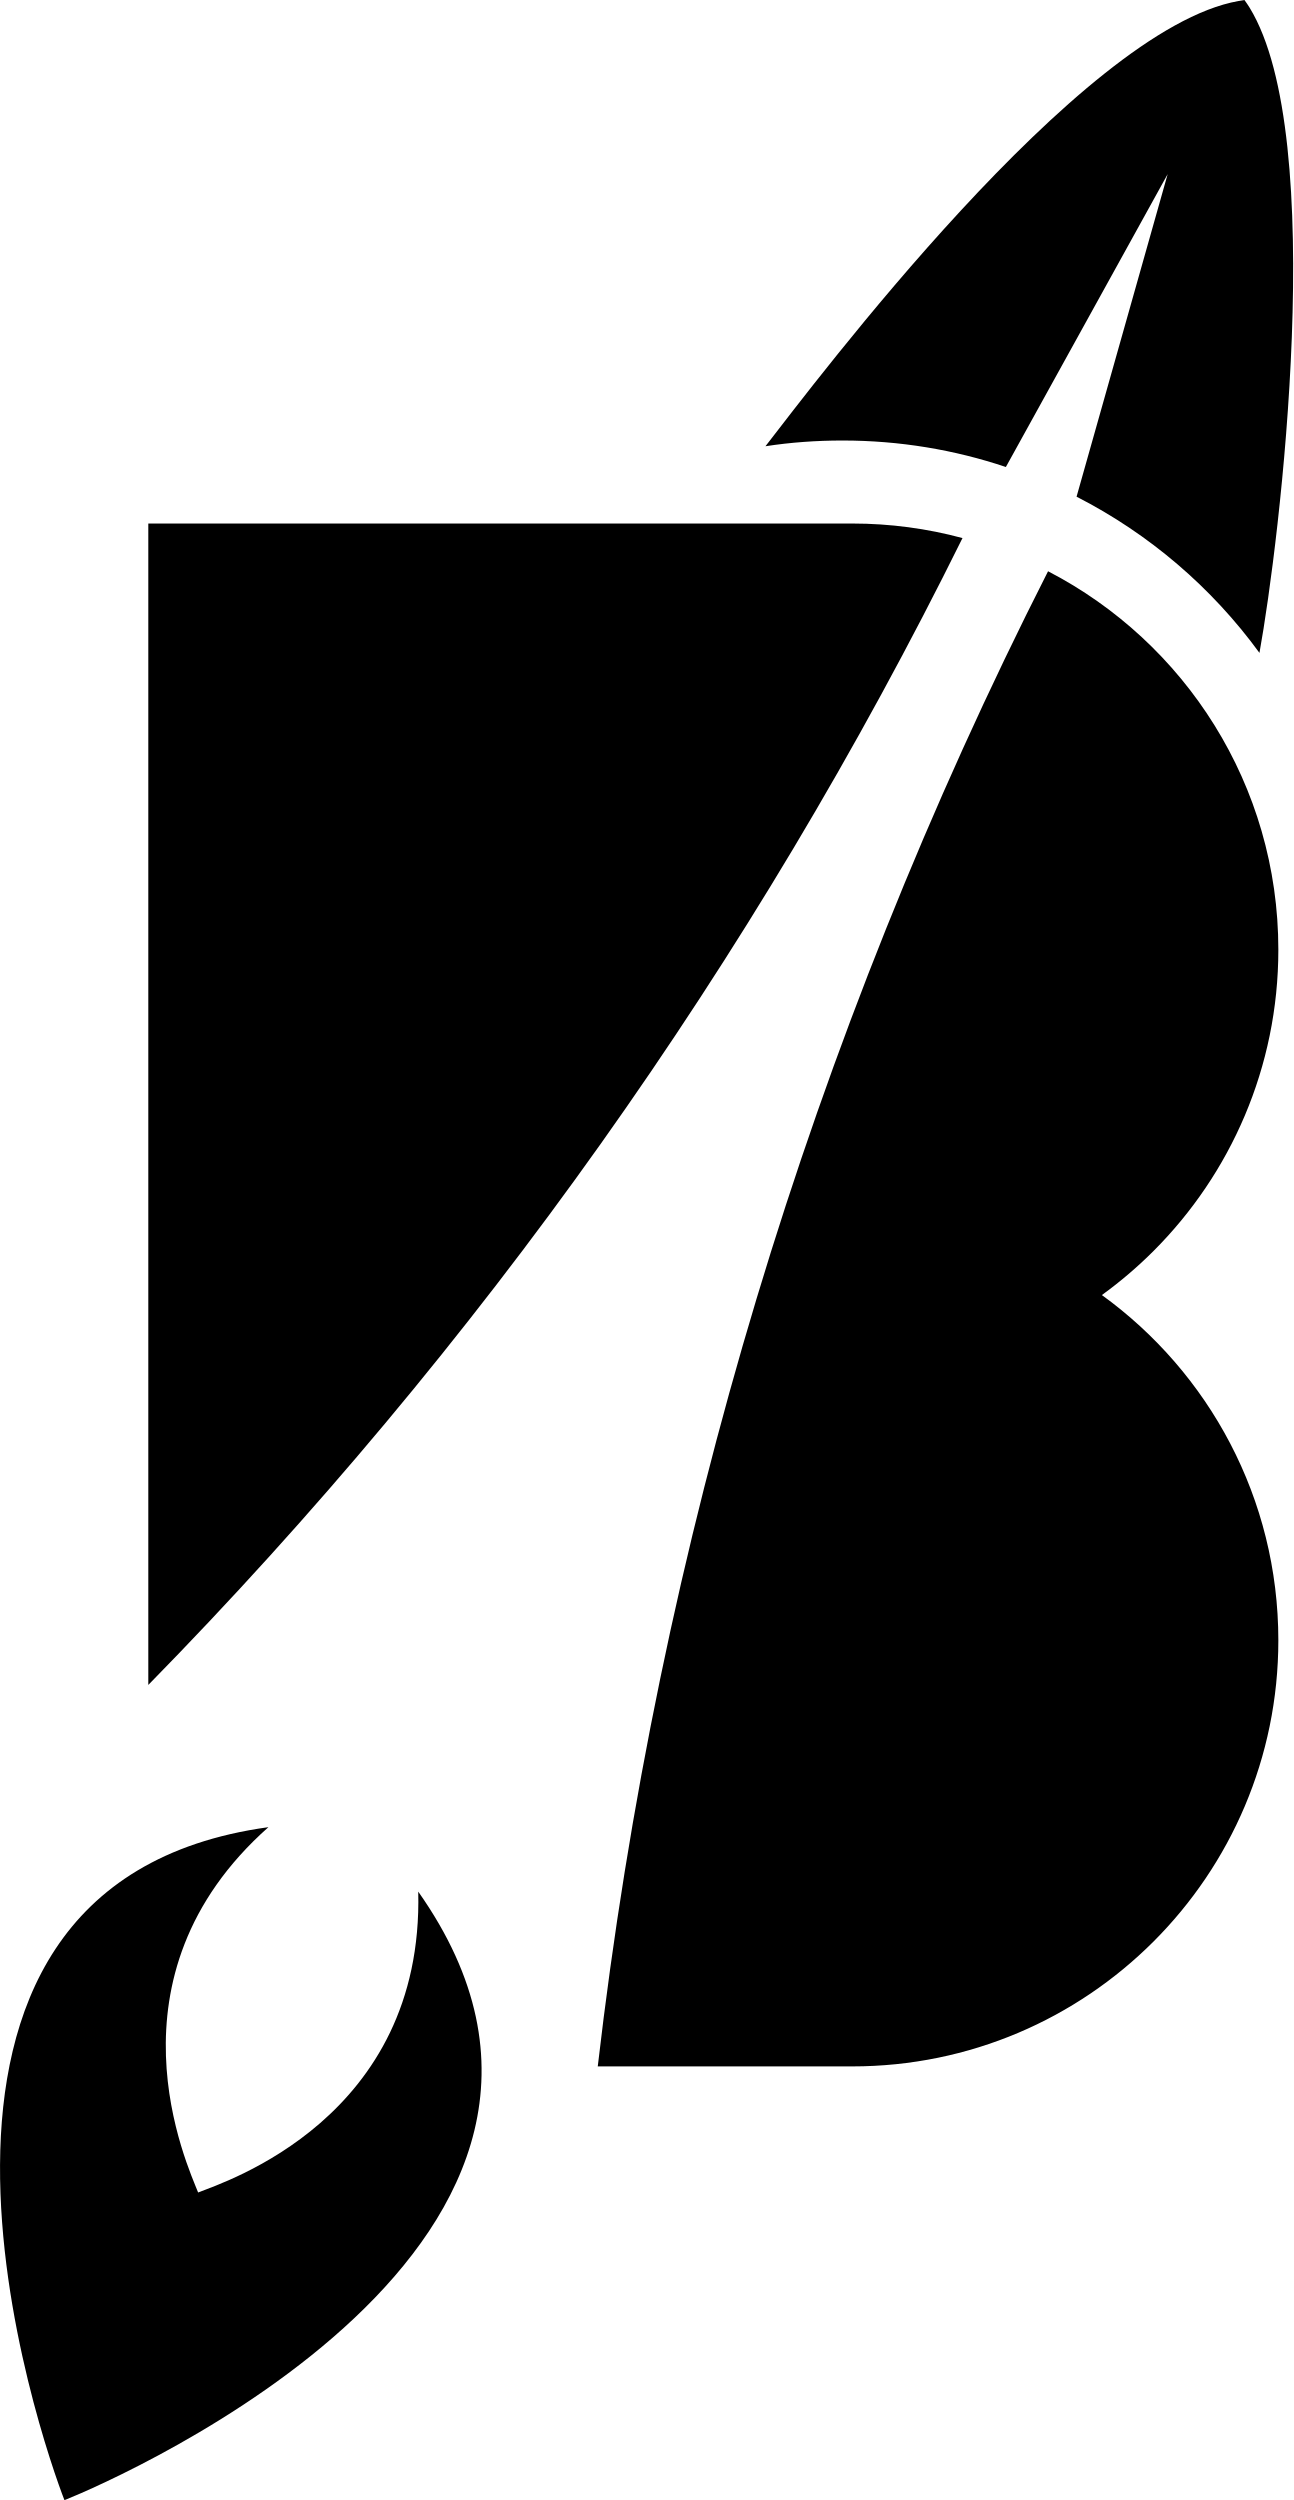
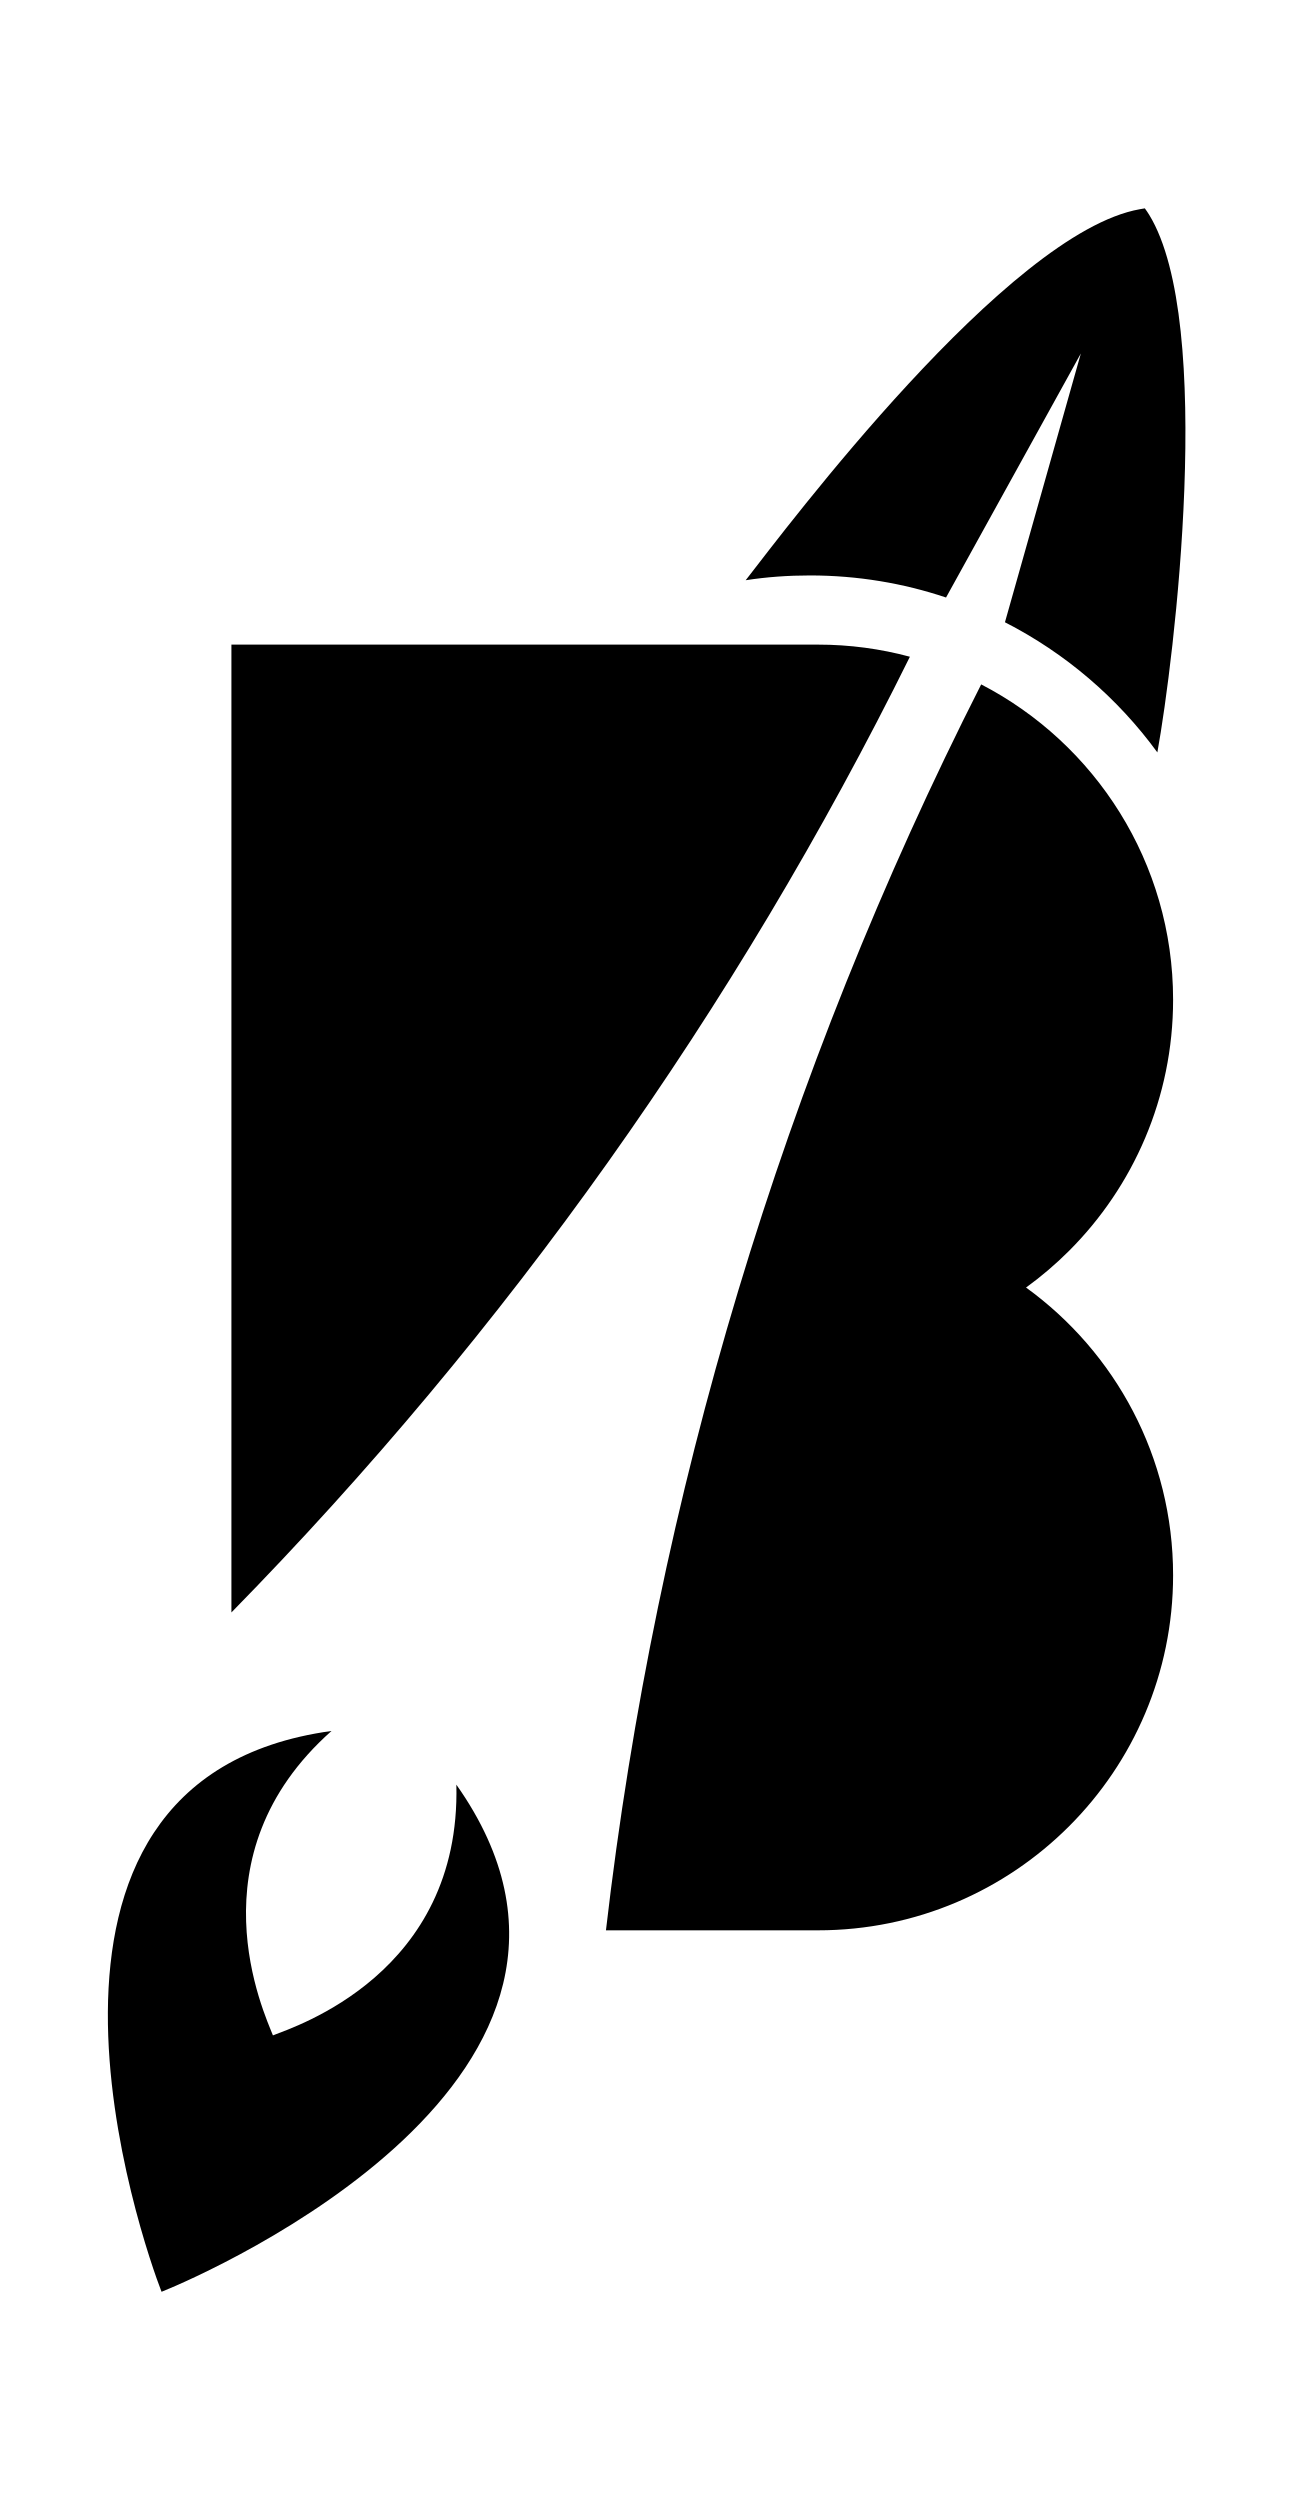
- <svg xmlns="http://www.w3.org/2000/svg" data-name="Layer 2" viewBox="0 0 76.65 148.18">
+ <svg xmlns="http://www.w3.org/2000/svg" data-name="Layer 2" viewBox="-7.67 -14.82 91.98 177.82">
  <path d="M75.77 97.22c0 6.97-2.83 13.29-7.4 17.86s-10.88 7.4-17.86 7.4H35.43a262.6 262.6 0 0 1 26.69-88.62c8.11 4.2 13.65 12.67 13.65 22.43 0 6.97-2.83 13.29-7.4 17.86q-1.425 1.425-3.06 2.61c6.34 4.59 10.46 12.05 10.46 20.47ZM57.05 31.89A264.9 264.9 0 0 1 8.79 99.87V31.03h41.72c2.26 0 4.45.3 6.53.86Zm17.61 6.82a30.74 30.74 0 0 0-10.85-9.27l5.4-19.12-9.59 17.36c-3.04-1.02-6.3-1.57-9.68-1.57-1.55 0-3.08.11-4.57.34C48.28 22.71 64.01 1.72 73.41.06c.12-.02.24-.04.35-.06.11.15.21.3.31.46 4.69 7.68 1.78 31.62.58 38.24ZM3.86 148.17s-.03.01-.04.02c-1.28-3.28-12.93-36.45 12.09-39.89-10.02 8.89-4.79 20.06-4.16 21.67v-.02c1.56-.62 13.37-4.4 13.04-17.83 14.55 20.63-17.65 34.74-20.92 36.05Z" data-name="Layer 1" style="stroke-width:0" />
</svg>
